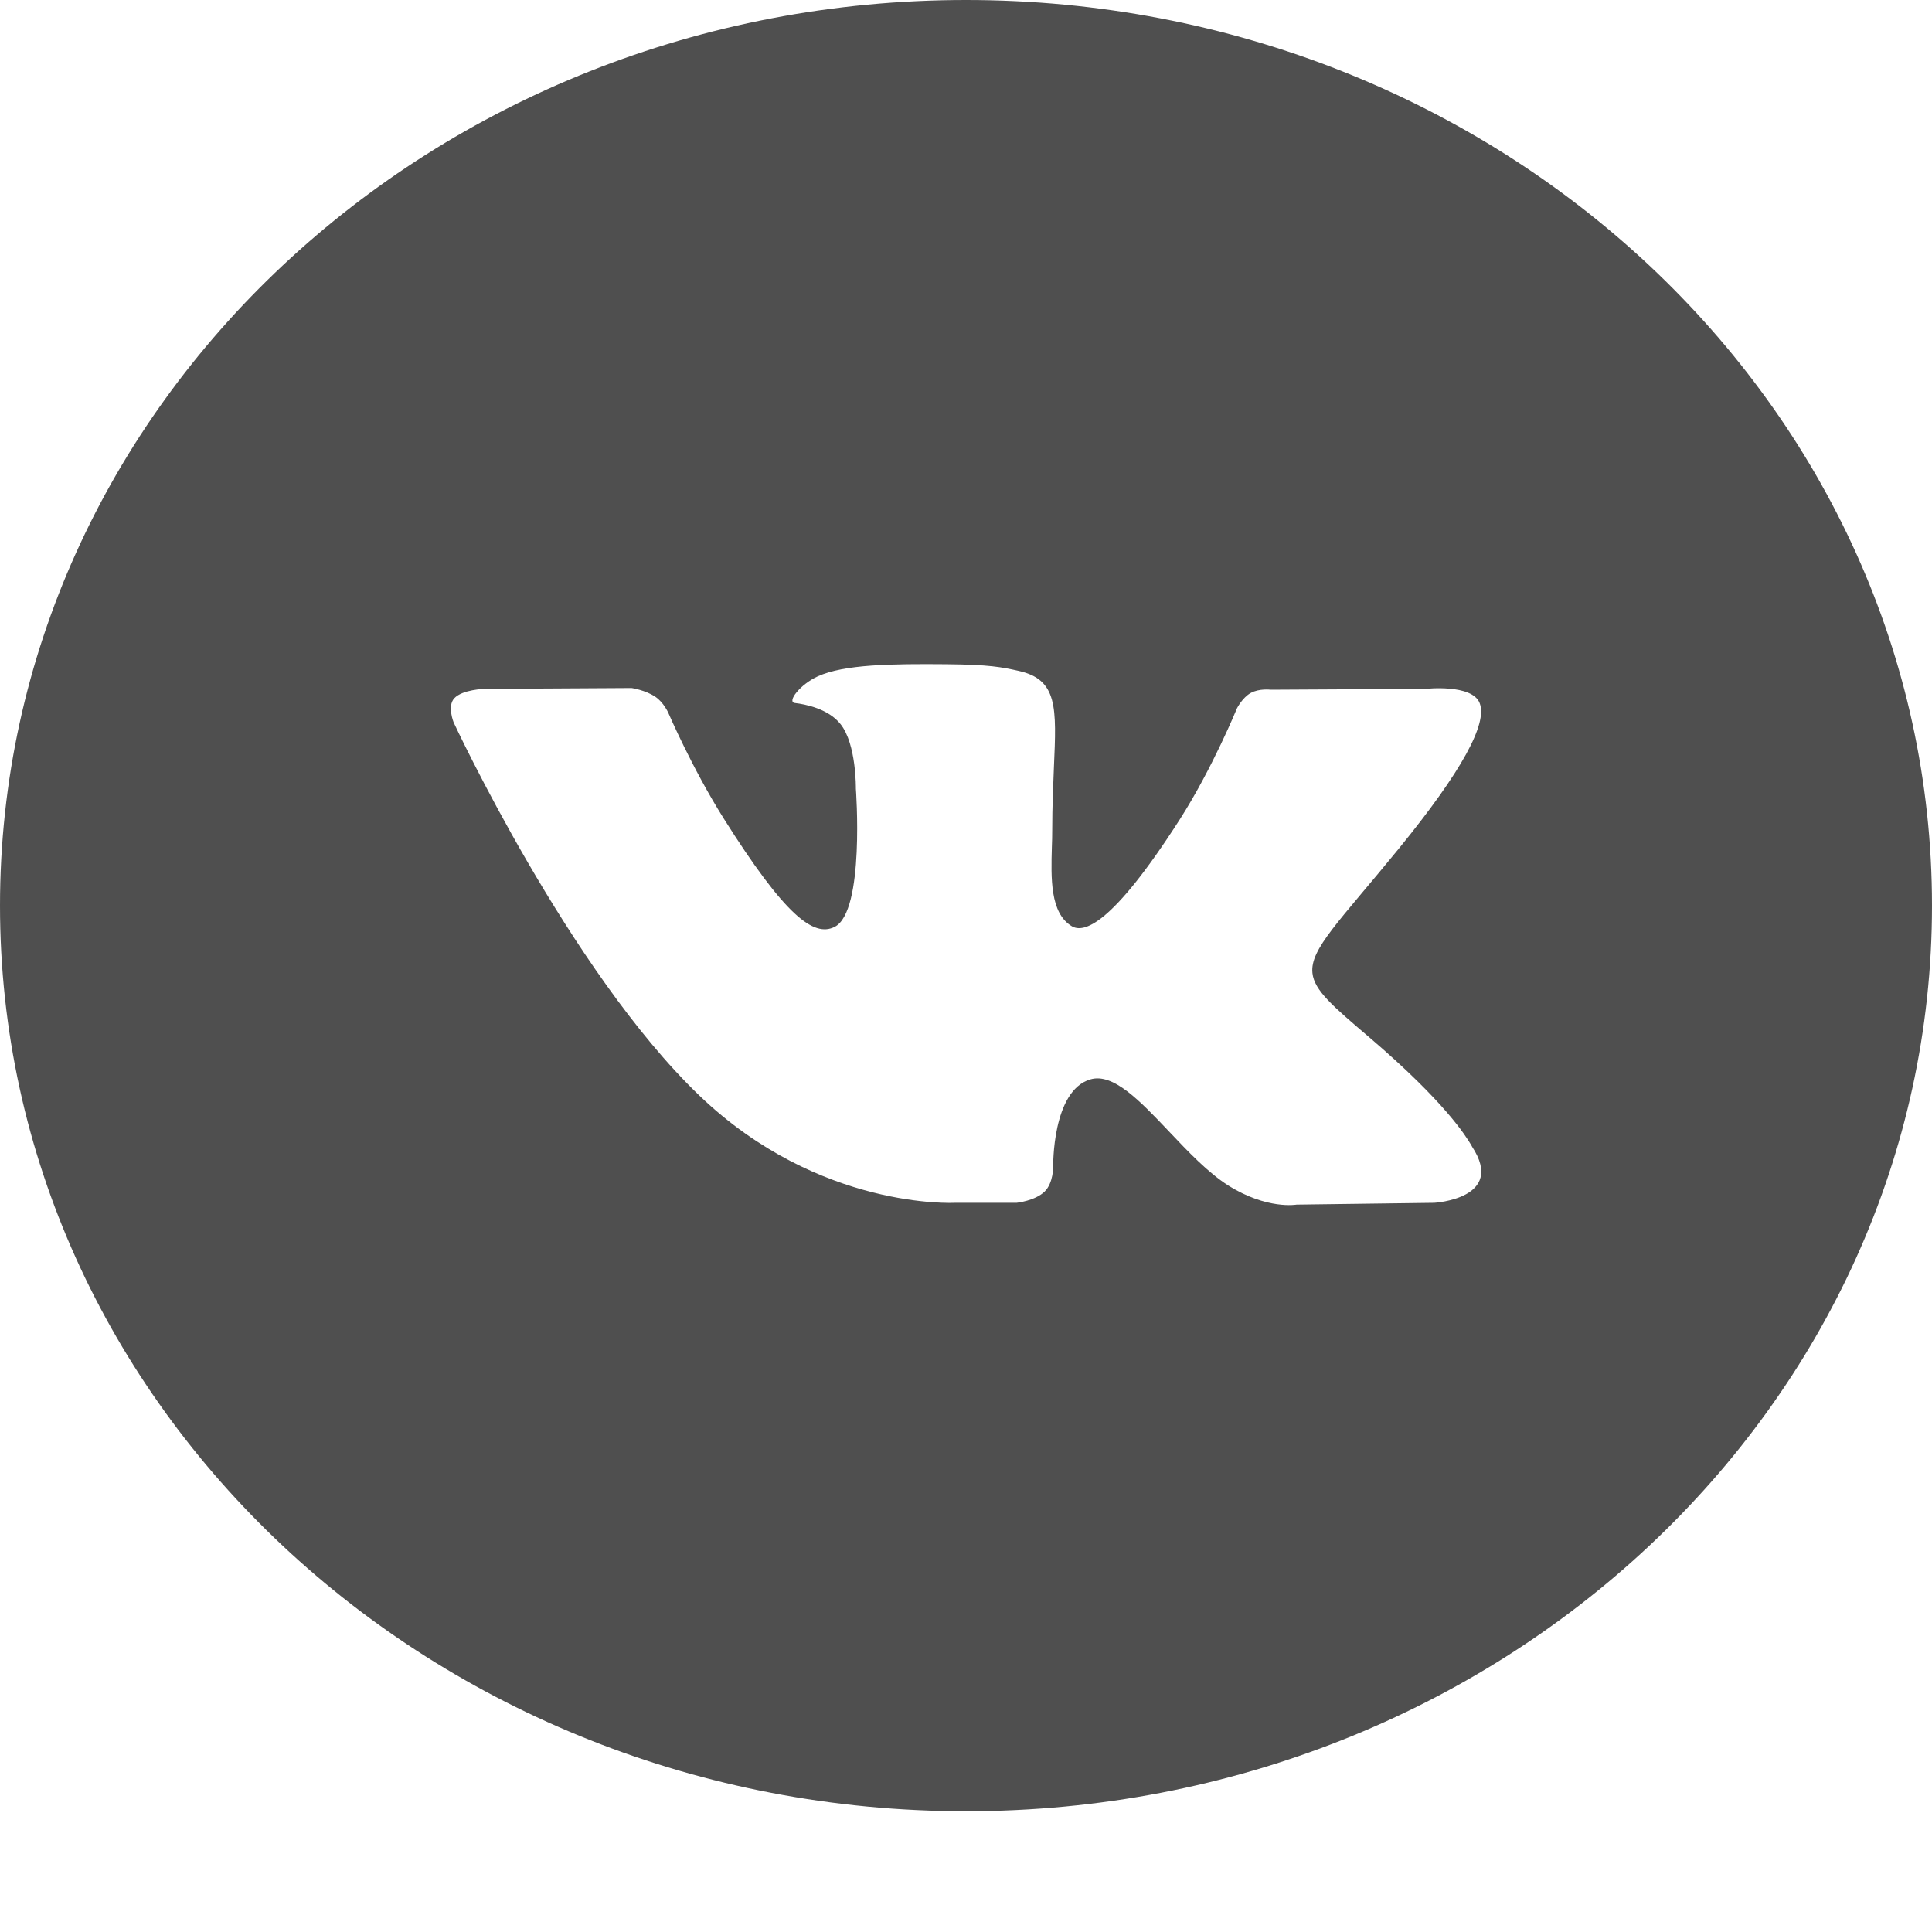
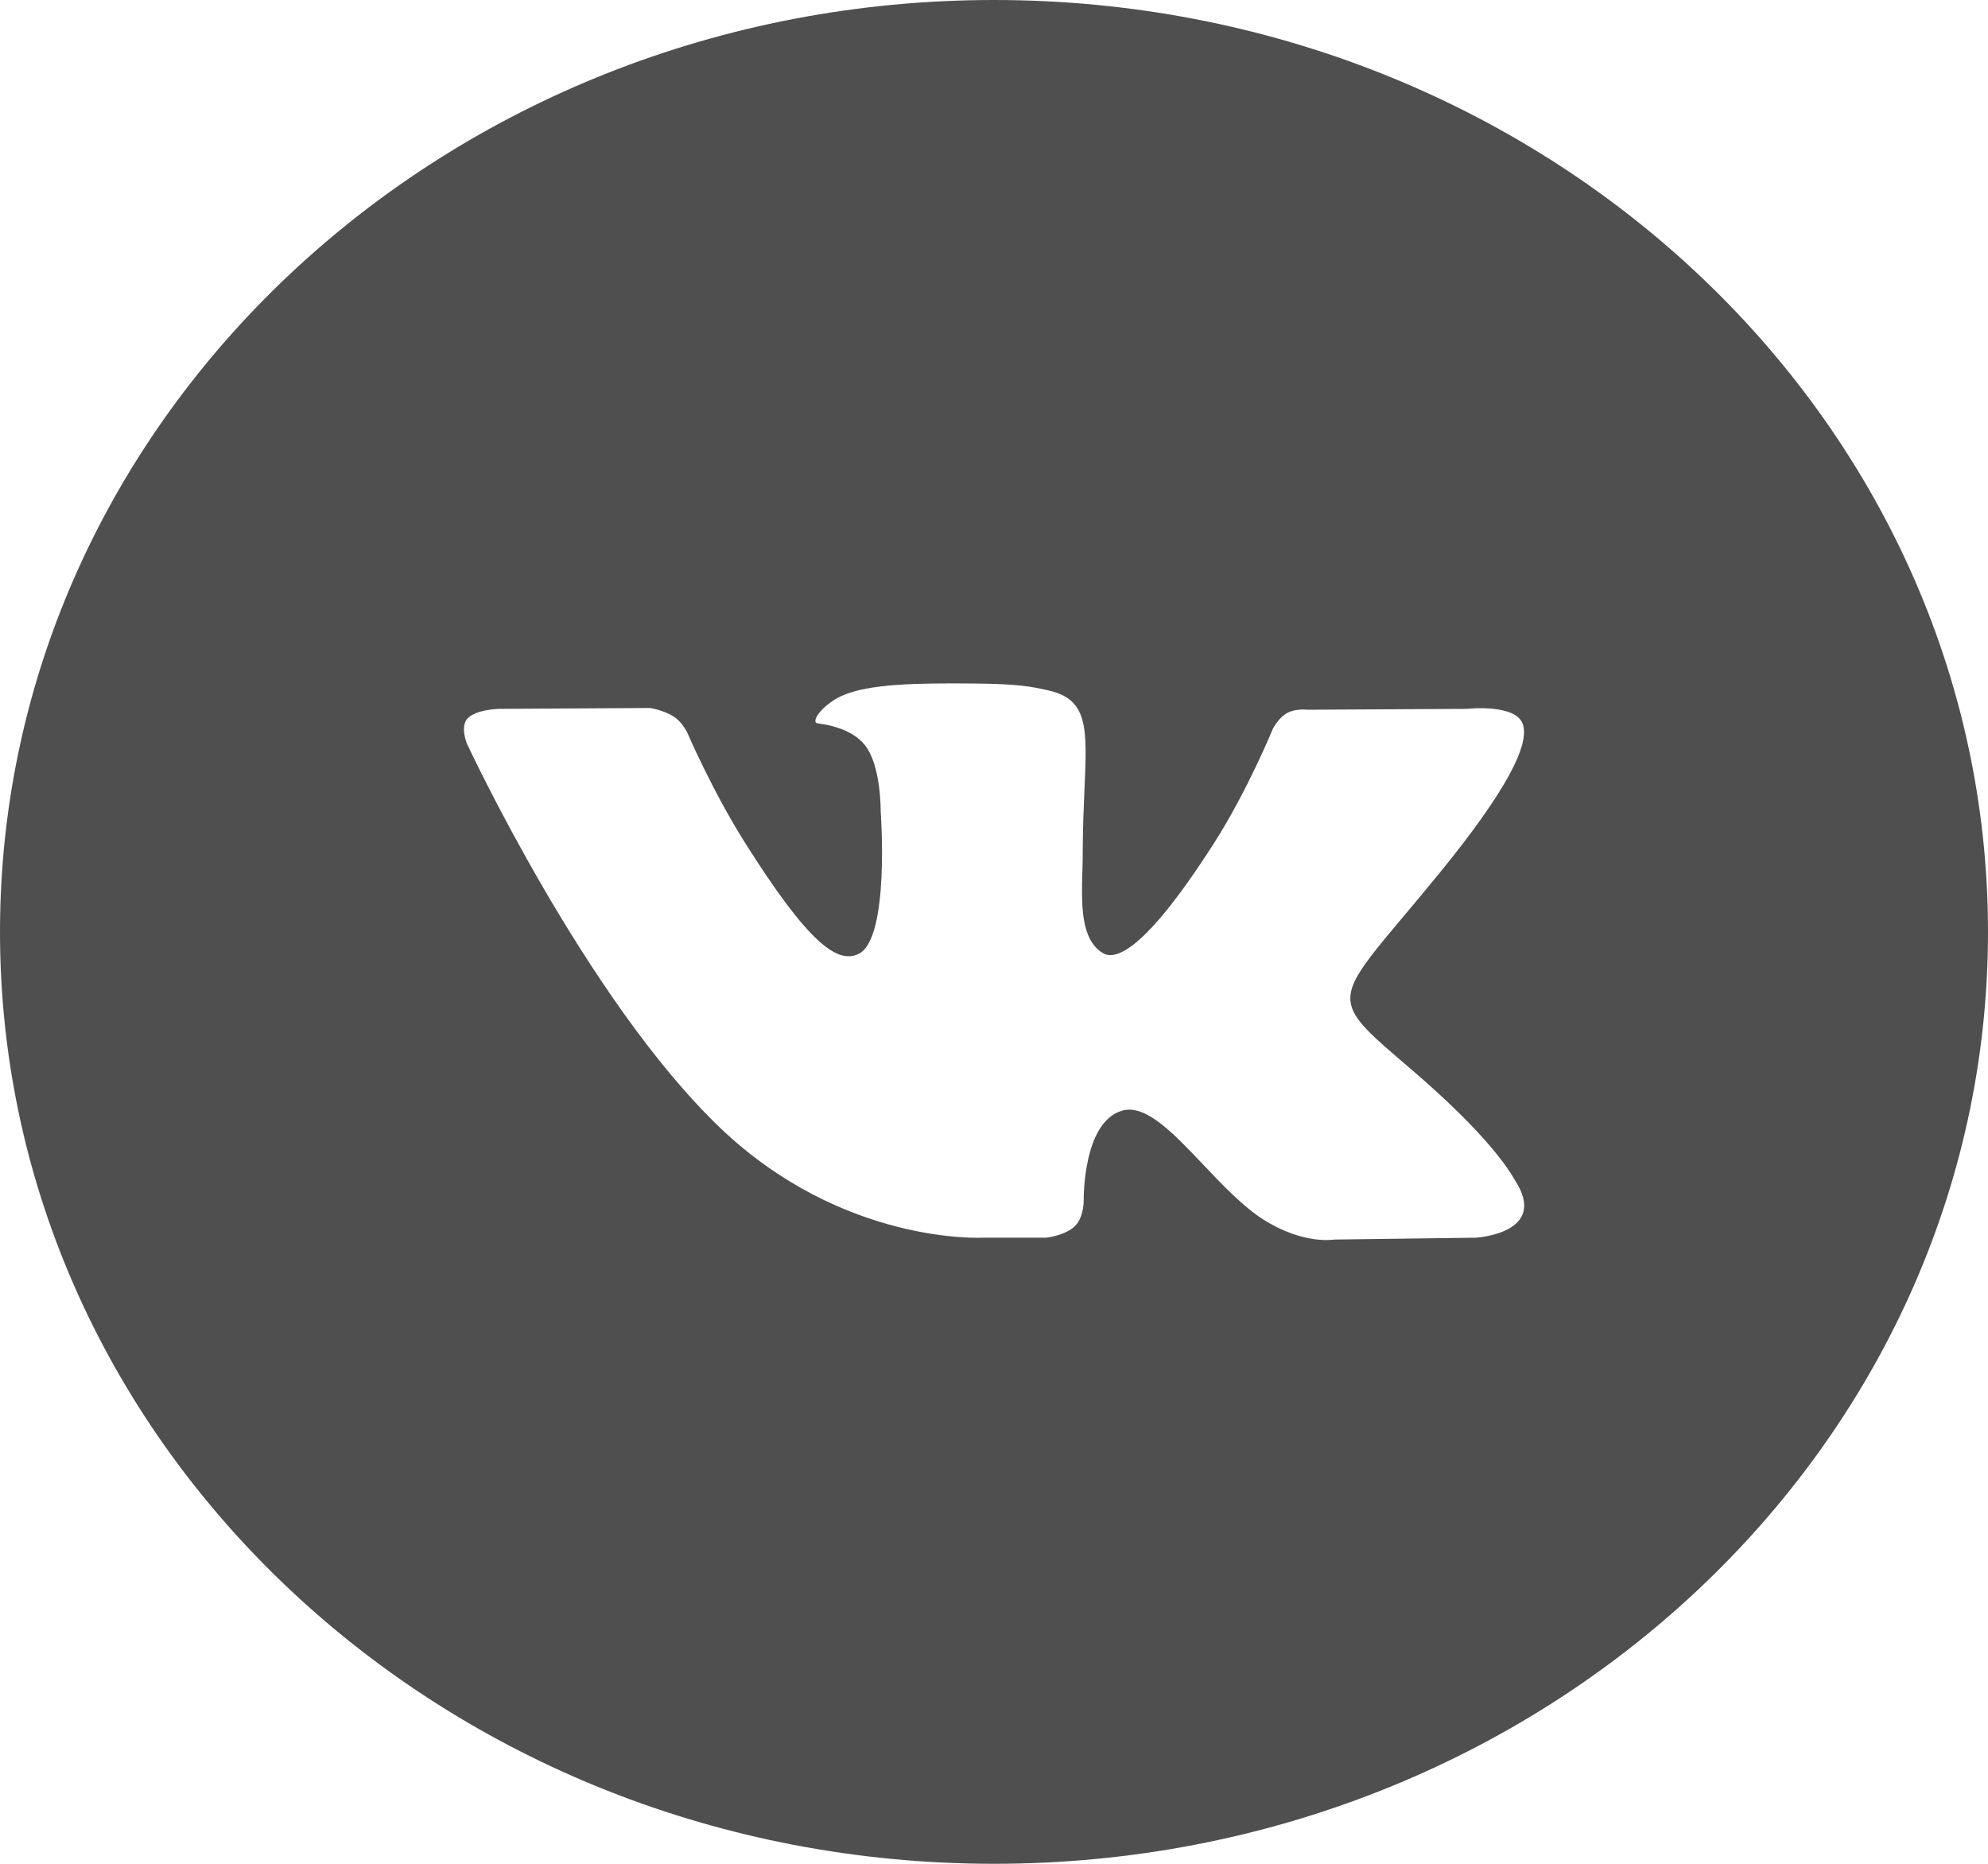
- <svg xmlns="http://www.w3.org/2000/svg" width="16" height="16" viewBox="0 0 16 16" fill="none">
+ <svg xmlns="http://www.w3.org/2000/svg" preserveAspectRatio="none" width="16" height="15" viewBox="0 0 16 15" fill="none">
  <path fill-rule="evenodd" clip-rule="evenodd" d="M8 0C3.582 0 0 3.358 0 7.5C0 11.642 3.582 15 8 15C12.418 15 16 11.642 16 7.5C16 3.358 12.418 0 8 0ZM8.652 9.867C8.573 9.945 8.419 9.961 8.419 9.961H7.909C7.909 9.961 6.784 10.023 5.793 9.074C4.712 8.038 3.757 5.983 3.757 5.983C3.757 5.983 3.702 5.848 3.762 5.783C3.829 5.71 4.012 5.705 4.012 5.705L5.231 5.698C5.231 5.698 5.346 5.715 5.428 5.771C5.496 5.817 5.534 5.902 5.534 5.902C5.534 5.902 5.731 6.361 5.992 6.776C6.502 7.586 6.739 7.763 6.912 7.676C7.164 7.55 7.088 6.531 7.088 6.531C7.088 6.531 7.093 6.162 6.961 5.997C6.86 5.869 6.668 5.832 6.583 5.822C6.514 5.813 6.627 5.667 6.773 5.601C6.992 5.502 7.38 5.497 7.838 5.501C8.194 5.504 8.297 5.525 8.436 5.556C8.76 5.628 8.75 5.858 8.728 6.355C8.722 6.503 8.714 6.676 8.714 6.875C8.714 6.92 8.713 6.967 8.711 7.017C8.704 7.271 8.695 7.563 8.877 7.671C8.971 7.726 9.199 7.679 9.77 6.787C10.041 6.363 10.244 5.866 10.244 5.866C10.244 5.866 10.289 5.777 10.358 5.739C10.428 5.7 10.523 5.712 10.523 5.712L11.806 5.705C11.806 5.705 12.192 5.662 12.254 5.823C12.32 5.991 12.11 6.383 11.586 7.026C11.09 7.634 10.848 7.859 10.869 8.058C10.884 8.204 11.041 8.335 11.344 8.594C11.974 9.132 12.143 9.415 12.184 9.483C12.187 9.489 12.19 9.493 12.191 9.496C12.474 9.927 11.878 9.961 11.878 9.961L10.738 9.976C10.738 9.976 10.494 10.02 10.171 9.817C10.003 9.71 9.838 9.536 9.681 9.37C9.441 9.117 9.219 8.883 9.03 8.939C8.712 9.032 8.722 9.661 8.722 9.661C8.722 9.661 8.724 9.796 8.652 9.867Z" fill="#4F4F4F" />
</svg>
